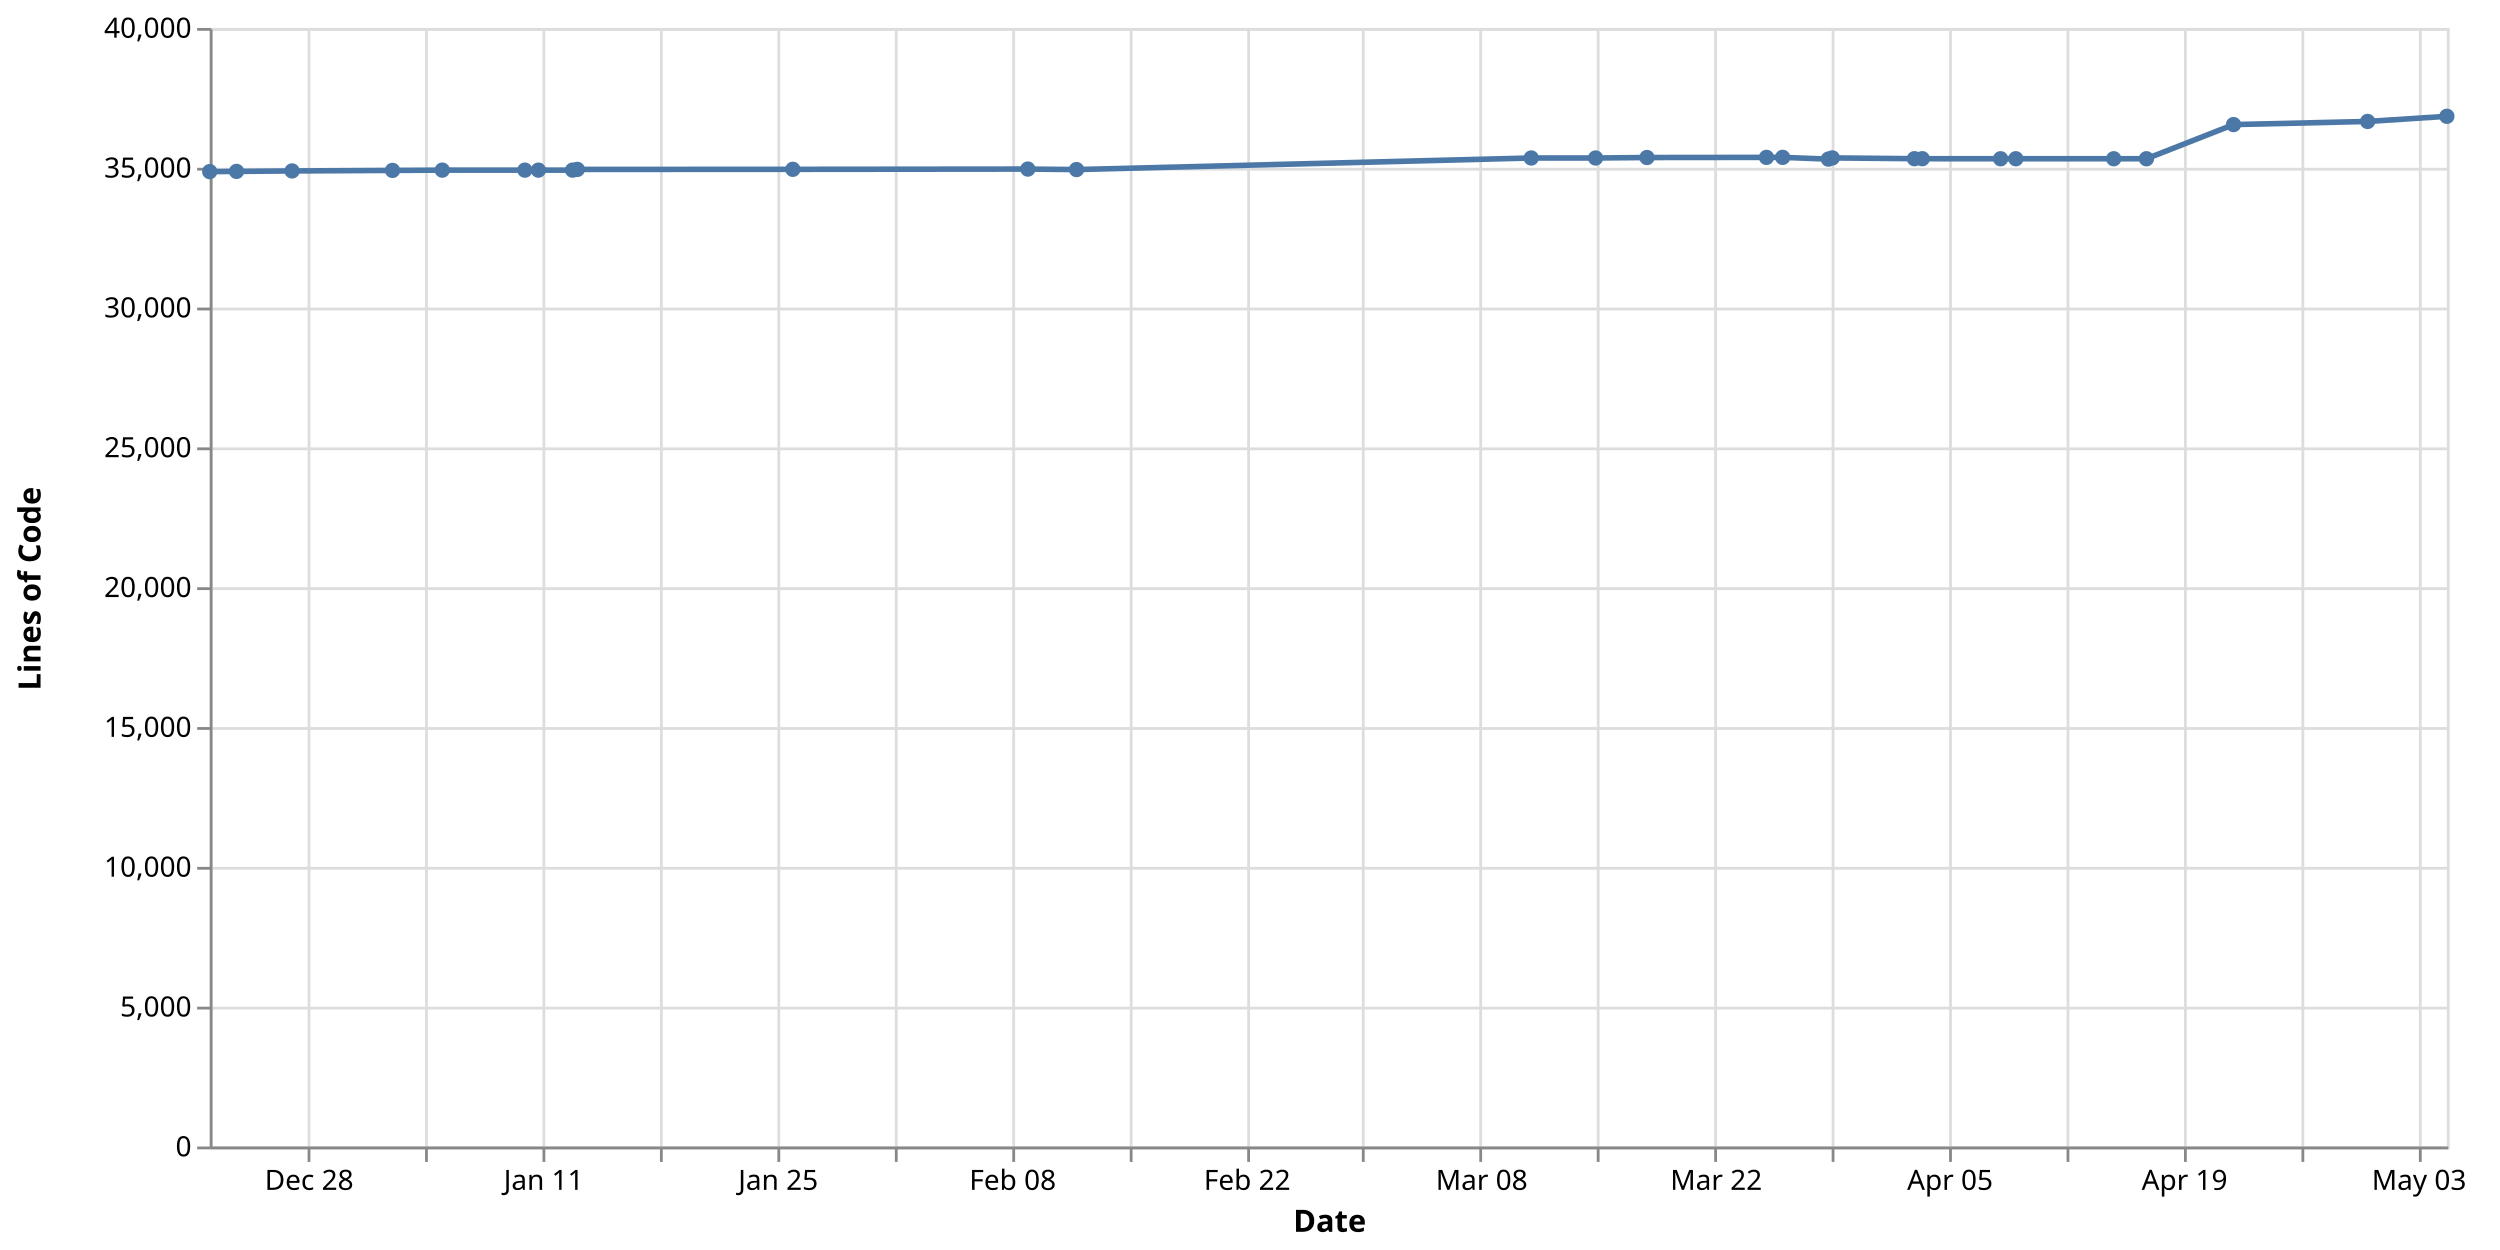
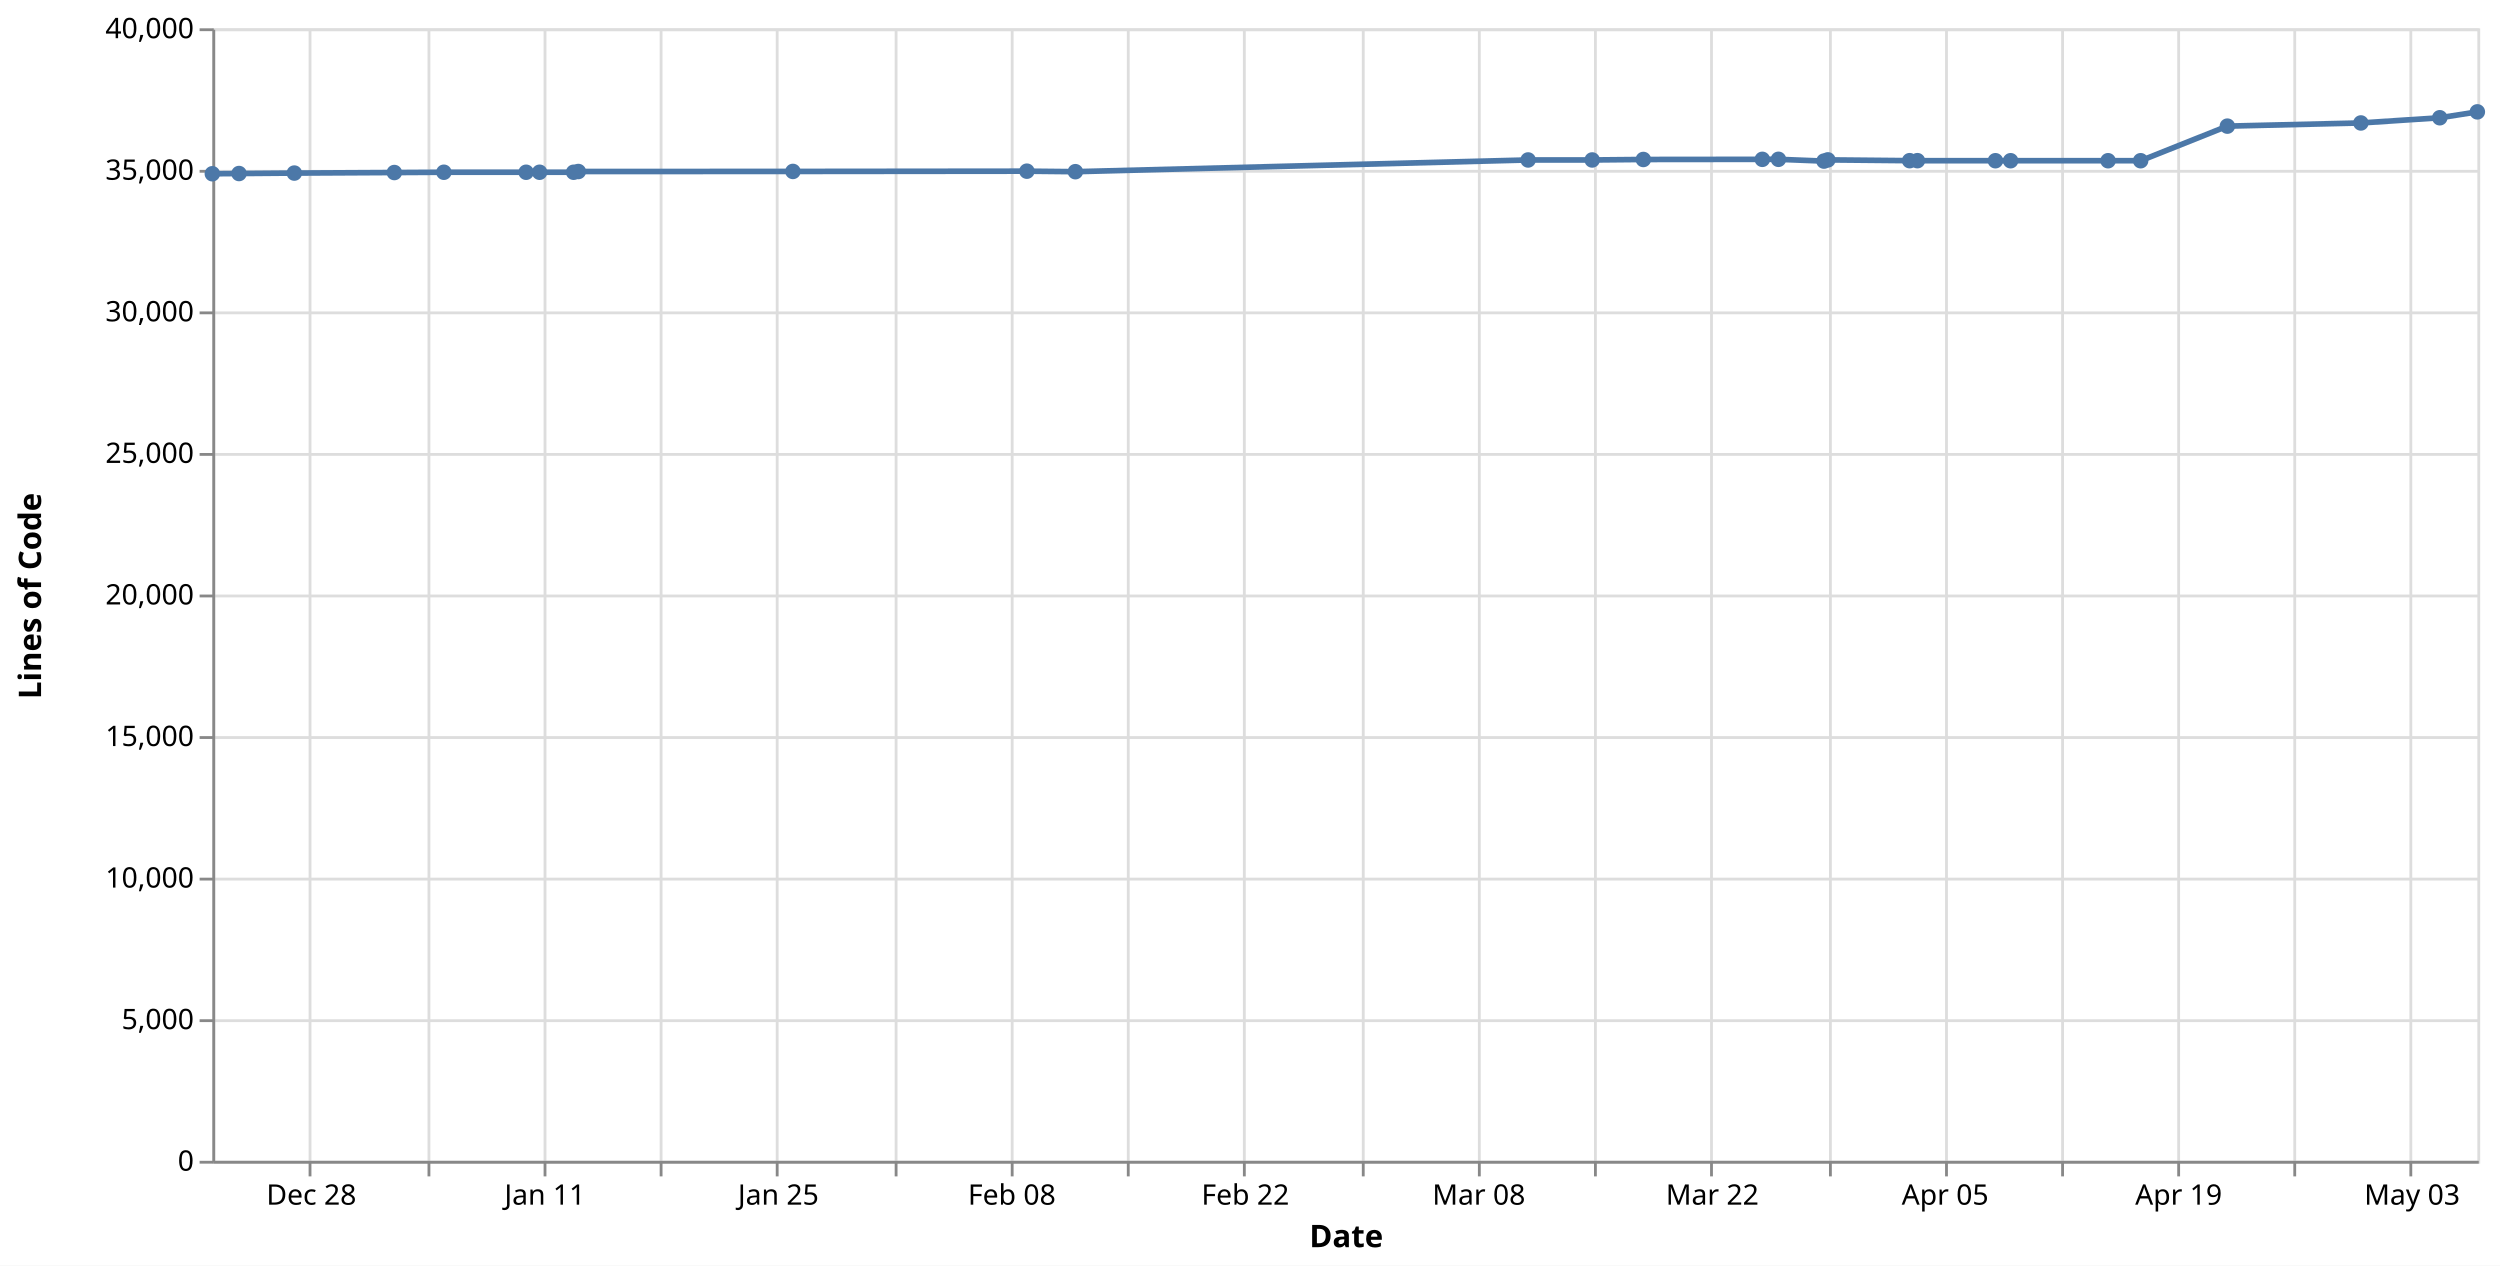
- <svg xmlns="http://www.w3.org/2000/svg" version="1.1" class="marks" width="894" height="447" viewBox="0 0 894 447">
-   <rect width="894" height="447" fill="white" />
+ <svg xmlns="http://www.w3.org/2000/svg" version="1.1" class="marks" width="883" height="447" viewBox="0 0 883 447">
+   <rect width="883" height="447" fill="white" />
  <g fill="none" stroke-miterlimit="10" transform="translate(75,10)">
    <g class="mark-group role-frame root" role="graphics-object" aria-roledescription="group mark container">
      <g transform="translate(0,0)">
        <path class="background" aria-hidden="true" d="M0.5,0.5h800v400h-800Z" stroke="#ddd" />
        <g>
          <g class="mark-group role-axis" aria-hidden="true">
            <g transform="translate(0.5,400.5)">
              <path class="background" aria-hidden="true" d="M0,0h0v0h0Z" pointer-events="none" />
              <g>
                <g class="mark-rule role-axis-grid" pointer-events="none">
-                   <line transform="translate(35,-400)" x2="0" y2="400" stroke="#ddd" stroke-width="1" opacity="1" />
-                   <line transform="translate(77,-400)" x2="0" y2="400" stroke="#ddd" stroke-width="1" opacity="1" />
-                   <line transform="translate(119,-400)" x2="0" y2="400" stroke="#ddd" stroke-width="1" opacity="1" />
-                   <line transform="translate(161,-400)" x2="0" y2="400" stroke="#ddd" stroke-width="1" opacity="1" />
-                   <line transform="translate(203,-400)" x2="0" y2="400" stroke="#ddd" stroke-width="1" opacity="1" />
-                   <line transform="translate(245,-400)" x2="0" y2="400" stroke="#ddd" stroke-width="1" opacity="1" />
-                   <line transform="translate(287,-400)" x2="0" y2="400" stroke="#ddd" stroke-width="1" opacity="1" />
-                   <line transform="translate(329,-400)" x2="0" y2="400" stroke="#ddd" stroke-width="1" opacity="1" />
-                   <line transform="translate(371,-400)" x2="0" y2="400" stroke="#ddd" stroke-width="1" opacity="1" />
-                   <line transform="translate(412,-400)" x2="0" y2="400" stroke="#ddd" stroke-width="1" opacity="1" />
-                   <line transform="translate(454,-400)" x2="0" y2="400" stroke="#ddd" stroke-width="1" opacity="1" />
-                   <line transform="translate(496,-400)" x2="0" y2="400" stroke="#ddd" stroke-width="1" opacity="1" />
-                   <line transform="translate(538,-400)" x2="0" y2="400" stroke="#ddd" stroke-width="1" opacity="1" />
-                   <line transform="translate(580,-400)" x2="0" y2="400" stroke="#ddd" stroke-width="1" opacity="1" />
-                   <line transform="translate(622,-400)" x2="0" y2="400" stroke="#ddd" stroke-width="1" opacity="1" />
-                   <line transform="translate(664,-400)" x2="0" y2="400" stroke="#ddd" stroke-width="1" opacity="1" />
-                   <line transform="translate(706,-400)" x2="0" y2="400" stroke="#ddd" stroke-width="1" opacity="1" />
-                   <line transform="translate(748,-400)" x2="0" y2="400" stroke="#ddd" stroke-width="1" opacity="1" />
-                   <line transform="translate(790,-400)" x2="0" y2="400" stroke="#ddd" stroke-width="1" opacity="1" />
+                   <line transform="translate(34,-400)" x2="0" y2="400" stroke="#ddd" stroke-width="1" opacity="1" />
+                   <line transform="translate(76,-400)" x2="0" y2="400" stroke="#ddd" stroke-width="1" opacity="1" />
+                   <line transform="translate(117,-400)" x2="0" y2="400" stroke="#ddd" stroke-width="1" opacity="1" />
+                   <line transform="translate(158,-400)" x2="0" y2="400" stroke="#ddd" stroke-width="1" opacity="1" />
+                   <line transform="translate(199,-400)" x2="0" y2="400" stroke="#ddd" stroke-width="1" opacity="1" />
+                   <line transform="translate(241,-400)" x2="0" y2="400" stroke="#ddd" stroke-width="1" opacity="1" />
+                   <line transform="translate(282,-400)" x2="0" y2="400" stroke="#ddd" stroke-width="1" opacity="1" />
+                   <line transform="translate(323,-400)" x2="0" y2="400" stroke="#ddd" stroke-width="1" opacity="1" />
+                   <line transform="translate(364,-400)" x2="0" y2="400" stroke="#ddd" stroke-width="1" opacity="1" />
+                   <line transform="translate(406,-400)" x2="0" y2="400" stroke="#ddd" stroke-width="1" opacity="1" />
+                   <line transform="translate(447,-400)" x2="0" y2="400" stroke="#ddd" stroke-width="1" opacity="1" />
+                   <line transform="translate(488,-400)" x2="0" y2="400" stroke="#ddd" stroke-width="1" opacity="1" />
+                   <line transform="translate(529,-400)" x2="0" y2="400" stroke="#ddd" stroke-width="1" opacity="1" />
+                   <line transform="translate(571,-400)" x2="0" y2="400" stroke="#ddd" stroke-width="1" opacity="1" />
+                   <line transform="translate(612,-400)" x2="0" y2="400" stroke="#ddd" stroke-width="1" opacity="1" />
+                   <line transform="translate(653,-400)" x2="0" y2="400" stroke="#ddd" stroke-width="1" opacity="1" />
+                   <line transform="translate(694,-400)" x2="0" y2="400" stroke="#ddd" stroke-width="1" opacity="1" />
+                   <line transform="translate(735,-400)" x2="0" y2="400" stroke="#ddd" stroke-width="1" opacity="1" />
+                   <line transform="translate(776,-400)" x2="0" y2="400" stroke="#ddd" stroke-width="1" opacity="1" />
                </g>
              </g>
              <path class="foreground" aria-hidden="true" d="" pointer-events="none" display="none" />
            </g>
          </g>
          <g class="mark-group role-axis" aria-hidden="true">
            <g transform="translate(0.5,0.5)">
              <path class="background" aria-hidden="true" d="M0,0h0v0h0Z" pointer-events="none" />
              <g>
                <g class="mark-rule role-axis-grid" pointer-events="none">
                  <line transform="translate(0,400)" x2="800" y2="0" stroke="#ddd" stroke-width="1" opacity="1" />
                  <line transform="translate(0,350)" x2="800" y2="0" stroke="#ddd" stroke-width="1" opacity="1" />
                  <line transform="translate(0,300)" x2="800" y2="0" stroke="#ddd" stroke-width="1" opacity="1" />
                  <line transform="translate(0,250)" x2="800" y2="0" stroke="#ddd" stroke-width="1" opacity="1" />
                  <line transform="translate(0,200)" x2="800" y2="0" stroke="#ddd" stroke-width="1" opacity="1" />
                  <line transform="translate(0,150)" x2="800" y2="0" stroke="#ddd" stroke-width="1" opacity="1" />
                  <line transform="translate(0,100)" x2="800" y2="0" stroke="#ddd" stroke-width="1" opacity="1" />
                  <line transform="translate(0,50)" x2="800" y2="0" stroke="#ddd" stroke-width="1" opacity="1" />
                  <line transform="translate(0,0)" x2="800" y2="0" stroke="#ddd" stroke-width="1" opacity="1" />
                </g>
              </g>
              <path class="foreground" aria-hidden="true" d="" pointer-events="none" display="none" />
            </g>
          </g>
-           <g class="mark-group role-axis" role="graphics-symbol" aria-roledescription="axis" aria-label="X-axis titled 'Date' for a time scale with values from Monday, 22 December 2025, 3:31:40 AM to Monday, 04 May 2026, 5:48:43 PM">
+           <g class="mark-group role-axis" role="graphics-symbol" aria-roledescription="axis" aria-label="X-axis titled 'Date' for a time scale with values from Monday, 22 December 2025, 3:31:40 AM to Wednesday, 06 May 2026, 11:53:11 PM">
            <g transform="translate(0.5,400.5)">
              <path class="background" aria-hidden="true" d="M0,0h0v0h0Z" pointer-events="none" />
              <g>
                <g class="mark-rule role-axis-tick" pointer-events="none">
-                   <line transform="translate(35,0)" x2="0" y2="5" stroke="#888" stroke-width="1" opacity="1" />
-                   <line transform="translate(77,0)" x2="0" y2="5" stroke="#888" stroke-width="1" opacity="1" />
-                   <line transform="translate(119,0)" x2="0" y2="5" stroke="#888" stroke-width="1" opacity="1" />
-                   <line transform="translate(161,0)" x2="0" y2="5" stroke="#888" stroke-width="1" opacity="1" />
-                   <line transform="translate(203,0)" x2="0" y2="5" stroke="#888" stroke-width="1" opacity="1" />
-                   <line transform="translate(245,0)" x2="0" y2="5" stroke="#888" stroke-width="1" opacity="1" />
-                   <line transform="translate(287,0)" x2="0" y2="5" stroke="#888" stroke-width="1" opacity="1" />
-                   <line transform="translate(329,0)" x2="0" y2="5" stroke="#888" stroke-width="1" opacity="1" />
-                   <line transform="translate(371,0)" x2="0" y2="5" stroke="#888" stroke-width="1" opacity="1" />
-                   <line transform="translate(412,0)" x2="0" y2="5" stroke="#888" stroke-width="1" opacity="1" />
-                   <line transform="translate(454,0)" x2="0" y2="5" stroke="#888" stroke-width="1" opacity="1" />
-                   <line transform="translate(496,0)" x2="0" y2="5" stroke="#888" stroke-width="1" opacity="1" />
-                   <line transform="translate(538,0)" x2="0" y2="5" stroke="#888" stroke-width="1" opacity="1" />
-                   <line transform="translate(580,0)" x2="0" y2="5" stroke="#888" stroke-width="1" opacity="1" />
-                   <line transform="translate(622,0)" x2="0" y2="5" stroke="#888" stroke-width="1" opacity="1" />
-                   <line transform="translate(664,0)" x2="0" y2="5" stroke="#888" stroke-width="1" opacity="1" />
-                   <line transform="translate(706,0)" x2="0" y2="5" stroke="#888" stroke-width="1" opacity="1" />
-                   <line transform="translate(748,0)" x2="0" y2="5" stroke="#888" stroke-width="1" opacity="1" />
-                   <line transform="translate(790,0)" x2="0" y2="5" stroke="#888" stroke-width="1" opacity="1" />
+                   <line transform="translate(34,0)" x2="0" y2="5" stroke="#888" stroke-width="1" opacity="1" />
+                   <line transform="translate(76,0)" x2="0" y2="5" stroke="#888" stroke-width="1" opacity="1" />
+                   <line transform="translate(117,0)" x2="0" y2="5" stroke="#888" stroke-width="1" opacity="1" />
+                   <line transform="translate(158,0)" x2="0" y2="5" stroke="#888" stroke-width="1" opacity="1" />
+                   <line transform="translate(199,0)" x2="0" y2="5" stroke="#888" stroke-width="1" opacity="1" />
+                   <line transform="translate(241,0)" x2="0" y2="5" stroke="#888" stroke-width="1" opacity="1" />
+                   <line transform="translate(282,0)" x2="0" y2="5" stroke="#888" stroke-width="1" opacity="1" />
+                   <line transform="translate(323,0)" x2="0" y2="5" stroke="#888" stroke-width="1" opacity="1" />
+                   <line transform="translate(364,0)" x2="0" y2="5" stroke="#888" stroke-width="1" opacity="1" />
+                   <line transform="translate(406,0)" x2="0" y2="5" stroke="#888" stroke-width="1" opacity="1" />
+                   <line transform="translate(447,0)" x2="0" y2="5" stroke="#888" stroke-width="1" opacity="1" />
+                   <line transform="translate(488,0)" x2="0" y2="5" stroke="#888" stroke-width="1" opacity="1" />
+                   <line transform="translate(529,0)" x2="0" y2="5" stroke="#888" stroke-width="1" opacity="1" />
+                   <line transform="translate(571,0)" x2="0" y2="5" stroke="#888" stroke-width="1" opacity="1" />
+                   <line transform="translate(612,0)" x2="0" y2="5" stroke="#888" stroke-width="1" opacity="1" />
+                   <line transform="translate(653,0)" x2="0" y2="5" stroke="#888" stroke-width="1" opacity="1" />
+                   <line transform="translate(694,0)" x2="0" y2="5" stroke="#888" stroke-width="1" opacity="1" />
+                   <line transform="translate(735,0)" x2="0" y2="5" stroke="#888" stroke-width="1" opacity="1" />
+                   <line transform="translate(776,0)" x2="0" y2="5" stroke="#888" stroke-width="1" opacity="1" />
                </g>
                <g class="mark-text role-axis-label" pointer-events="none">
-                   <text text-anchor="middle" transform="translate(35.06016,15)" font-family="sans-serif" font-size="10px" fill="#000" opacity="1">Dec 28</text>
-                   <text text-anchor="middle" transform="translate(76.99092,15)" font-family="sans-serif" font-size="10px" fill="#000" opacity="0">Jan 04</text>
-                   <text text-anchor="middle" transform="translate(118.9217,15)" font-family="sans-serif" font-size="10px" fill="#000" opacity="1">Jan 11</text>
-                   <text text-anchor="middle" transform="translate(160.8524,15)" font-family="sans-serif" font-size="10px" fill="#000" opacity="0">Jan 18</text>
-                   <text text-anchor="middle" transform="translate(202.7832,15)" font-family="sans-serif" font-size="10px" fill="#000" opacity="1">Jan 25</text>
-                   <text text-anchor="middle" transform="translate(244.714,15)" font-family="sans-serif" font-size="10px" fill="#000" opacity="0">February</text>
-                   <text text-anchor="middle" transform="translate(286.6447,15)" font-family="sans-serif" font-size="10px" fill="#000" opacity="1">Feb 08</text>
-                   <text text-anchor="middle" transform="translate(328.5755,15)" font-family="sans-serif" font-size="10px" fill="#000" opacity="0">Feb 15</text>
-                   <text text-anchor="middle" transform="translate(370.5062,15)" font-family="sans-serif" font-size="10px" fill="#000" opacity="1">Feb 22</text>
-                   <text text-anchor="middle" transform="translate(412.437,15)" font-family="sans-serif" font-size="10px" fill="#000" opacity="0">March</text>
-                   <text text-anchor="middle" transform="translate(454.3678,15)" font-family="sans-serif" font-size="10px" fill="#000" opacity="1">Mar 08</text>
-                   <text text-anchor="middle" transform="translate(496.2985,15)" font-family="sans-serif" font-size="10px" fill="#000" opacity="0">Mar 15</text>
-                   <text text-anchor="middle" transform="translate(538.2293,15)" font-family="sans-serif" font-size="10px" fill="#000" opacity="1">Mar 22</text>
-                   <text text-anchor="middle" transform="translate(580.16,15)" font-family="sans-serif" font-size="10px" fill="#000" opacity="0">Mar 29</text>
-                   <text text-anchor="middle" transform="translate(621.8412,15)" font-family="sans-serif" font-size="10px" fill="#000" opacity="1">Apr 05</text>
-                   <text text-anchor="middle" transform="translate(663.772,15)" font-family="sans-serif" font-size="10px" fill="#000" opacity="0">Apr 12</text>
-                   <text text-anchor="middle" transform="translate(705.7027,15)" font-family="sans-serif" font-size="10px" fill="#000" opacity="1">Apr 19</text>
-                   <text text-anchor="middle" transform="translate(747.6335,15)" font-family="sans-serif" font-size="10px" fill="#000" opacity="0">Apr 26</text>
-                   <text text-anchor="middle" transform="translate(789.5642,15)" font-family="sans-serif" font-size="10px" fill="#000" opacity="1">May 03</text>
+                   <text text-anchor="middle" transform="translate(34.47849,15)" font-family="sans-serif" font-size="10px" fill="#000" opacity="1">Dec 28</text>
+                   <text text-anchor="middle" transform="translate(75.7136,15)" font-family="sans-serif" font-size="10px" fill="#000" opacity="0">Jan 04</text>
+                   <text text-anchor="middle" transform="translate(116.9487,15)" font-family="sans-serif" font-size="10px" fill="#000" opacity="1">Jan 11</text>
+                   <text text-anchor="middle" transform="translate(158.1838,15)" font-family="sans-serif" font-size="10px" fill="#000" opacity="0">Jan 18</text>
+                   <text text-anchor="middle" transform="translate(199.4189,15)" font-family="sans-serif" font-size="10px" fill="#000" opacity="1">Jan 25</text>
+                   <text text-anchor="middle" transform="translate(240.654,15)" font-family="sans-serif" font-size="10px" fill="#000" opacity="0">February</text>
+                   <text text-anchor="middle" transform="translate(281.8891,15)" font-family="sans-serif" font-size="10px" fill="#000" opacity="1">Feb 08</text>
+                   <text text-anchor="middle" transform="translate(323.1242,15)" font-family="sans-serif" font-size="10px" fill="#000" opacity="0">Feb 15</text>
+                   <text text-anchor="middle" transform="translate(364.3593,15)" font-family="sans-serif" font-size="10px" fill="#000" opacity="1">Feb 22</text>
+                   <text text-anchor="middle" transform="translate(405.5945,15)" font-family="sans-serif" font-size="10px" fill="#000" opacity="0">March</text>
+                   <text text-anchor="middle" transform="translate(446.8296,15)" font-family="sans-serif" font-size="10px" fill="#000" opacity="1">Mar 08</text>
+                   <text text-anchor="middle" transform="translate(488.0647,15)" font-family="sans-serif" font-size="10px" fill="#000" opacity="0">Mar 15</text>
+                   <text text-anchor="middle" transform="translate(529.2998,15)" font-family="sans-serif" font-size="10px" fill="#000" opacity="1">Mar 22</text>
+                   <text text-anchor="middle" transform="translate(570.5349,15)" font-family="sans-serif" font-size="10px" fill="#000" opacity="0">Mar 29</text>
+                   <text text-anchor="middle" transform="translate(611.5245,15)" font-family="sans-serif" font-size="10px" fill="#000" opacity="1">Apr 05</text>
+                   <text text-anchor="middle" transform="translate(652.7596,15)" font-family="sans-serif" font-size="10px" fill="#000" opacity="0">Apr 12</text>
+                   <text text-anchor="middle" transform="translate(693.9948,15)" font-family="sans-serif" font-size="10px" fill="#000" opacity="1">Apr 19</text>
+                   <text text-anchor="middle" transform="translate(735.2299,15)" font-family="sans-serif" font-size="10px" fill="#000" opacity="0">Apr 26</text>
+                   <text text-anchor="middle" transform="translate(776.465,15)" font-family="sans-serif" font-size="10px" fill="#000" opacity="1">May 03</text>
                </g>
                <g class="mark-rule role-axis-domain" pointer-events="none">
                  <line transform="translate(0,0)" x2="800" y2="0" stroke="#888" stroke-width="1" opacity="1" />
                </g>
                <g class="mark-text role-axis-title" pointer-events="none">
                  <text text-anchor="middle" transform="translate(400,30)" font-family="sans-serif" font-size="11px" font-weight="bold" fill="#000" opacity="1">Date</text>
                </g>
              </g>
              <path class="foreground" aria-hidden="true" d="" pointer-events="none" display="none" />
            </g>
          </g>
          <g class="mark-group role-axis" role="graphics-symbol" aria-roledescription="axis" aria-label="Y-axis titled 'Lines of Code' for a linear scale with values from 0 to 40,000">
            <g transform="translate(0.5,0.5)">
              <path class="background" aria-hidden="true" d="M0,0h0v0h0Z" pointer-events="none" />
              <g>
                <g class="mark-rule role-axis-tick" pointer-events="none">
                  <line transform="translate(0,400)" x2="-5" y2="0" stroke="#888" stroke-width="1" opacity="1" />
                  <line transform="translate(0,350)" x2="-5" y2="0" stroke="#888" stroke-width="1" opacity="1" />
                  <line transform="translate(0,300)" x2="-5" y2="0" stroke="#888" stroke-width="1" opacity="1" />
                  <line transform="translate(0,250)" x2="-5" y2="0" stroke="#888" stroke-width="1" opacity="1" />
                  <line transform="translate(0,200)" x2="-5" y2="0" stroke="#888" stroke-width="1" opacity="1" />
                  <line transform="translate(0,150)" x2="-5" y2="0" stroke="#888" stroke-width="1" opacity="1" />
                  <line transform="translate(0,100)" x2="-5" y2="0" stroke="#888" stroke-width="1" opacity="1" />
                  <line transform="translate(0,50)" x2="-5" y2="0" stroke="#888" stroke-width="1" opacity="1" />
                  <line transform="translate(0,0)" x2="-5" y2="0" stroke="#888" stroke-width="1" opacity="1" />
                </g>
                <g class="mark-text role-axis-label" pointer-events="none">
                  <text text-anchor="end" transform="translate(-7,403)" font-family="sans-serif" font-size="10px" fill="#000" opacity="1">0</text>
                  <text text-anchor="end" transform="translate(-7,353)" font-family="sans-serif" font-size="10px" fill="#000" opacity="1">5,000</text>
                  <text text-anchor="end" transform="translate(-7,303)" font-family="sans-serif" font-size="10px" fill="#000" opacity="1">10,000</text>
                  <text text-anchor="end" transform="translate(-7,253)" font-family="sans-serif" font-size="10px" fill="#000" opacity="1">15,000</text>
                  <text text-anchor="end" transform="translate(-7,203)" font-family="sans-serif" font-size="10px" fill="#000" opacity="1">20,000</text>
                  <text text-anchor="end" transform="translate(-7,153)" font-family="sans-serif" font-size="10px" fill="#000" opacity="1">25,000</text>
                  <text text-anchor="end" transform="translate(-7,103)" font-family="sans-serif" font-size="10px" fill="#000" opacity="1">30,000</text>
                  <text text-anchor="end" transform="translate(-7,53)" font-family="sans-serif" font-size="10px" fill="#000" opacity="1">35,000</text>
                  <text text-anchor="end" transform="translate(-7,3)" font-family="sans-serif" font-size="10px" fill="#000" opacity="1">40,000</text>
                </g>
                <g class="mark-rule role-axis-domain" pointer-events="none">
                  <line transform="translate(0,400)" x2="0" y2="-400" stroke="#888" stroke-width="1" opacity="1" />
                </g>
                <g class="mark-text role-axis-title" pointer-events="none">
                  <text text-anchor="middle" transform="translate(-59,200) rotate(-90) translate(0,-2)" font-family="sans-serif" font-size="11px" font-weight="bold" fill="#000" opacity="1">Lines of Code</text>
                </g>
              </g>
              <path class="foreground" aria-hidden="true" d="" pointer-events="none" display="none" />
            </g>
          </g>
          <g class="mark-line role-mark layer_0_marks" role="graphics-object" aria-roledescription="line mark container">
-             <path aria-label="Date: Dec 22, 2025; Lines of Code: 34863; Version: v2.0.2; LinesOfCode: 34863; Timestamp: Dec 22, 2025" role="graphics-symbol" aria-roledescription="line mark" d="M0,51.37L9.579,51.29L29.443,51.13L65.368,50.94L83.158,50.84L112.696,50.84L117.53,50.84L129.757,50.84L131.444,50.58L208.52,50.55L292.549,50.46L309.966,50.64L472.569,46.5L495.58,46.5L513.958,46.33L556.691,46.28L562.48,46.27L578.829,46.9L580.236,46.47L609.604,46.75L612.393,46.75L640.409,46.77L645.854,46.77L680.862,46.77L692.565,46.77L723.711,34.55L771.664,33.43L800,31.59" stroke="#4c78a8" stroke-width="2" />
+             <path aria-label="Date: Dec 22, 2025; Lines of Code: 34863; Version: v2.0.2; LinesOfCode: 34863; Timestamp: Dec 22, 2025" role="graphics-symbol" aria-roledescription="line mark" d="M0,51.37L9.421,51.29L28.954,51.13L64.283,50.94L81.779,50.84L110.826,50.84L115.58,50.84L127.605,50.84L129.264,50.58L205.06,50.55L287.695,50.46L304.824,50.64L464.728,46.5L487.358,46.5L505.431,46.33L547.455,46.28L553.148,46.27L569.226,46.9L570.609,46.47L599.491,46.75L602.233,46.75L629.784,46.77L635.139,46.77L669.566,46.77L681.075,46.77L711.704,34.55L758.862,33.43L786.728,31.59L800,29.51" stroke="#4c78a8" stroke-width="2" />
          </g>
          <g class="mark-symbol role-mark layer_1_marks" role="graphics-object" aria-roledescription="symbol mark container">
            <path aria-label="Date: Dec 22, 2025; Lines of Code: 34863; Version: v2.0.2; LinesOfCode: 34863; Timestamp: Dec 22, 2025" role="graphics-symbol" aria-roledescription="point" transform="translate(0,51.37)" d="M2.739,0A2.739,2.739,0,1,1,-2.739,0A2.739,2.739,0,1,1,2.739,0" fill="#4c78a8" stroke-width="2" opacity="1" />
-             <path aria-label="Date: Dec 23, 2025; Lines of Code: 34871; Version: v2.0.3; LinesOfCode: 34871; Timestamp: Dec 23, 2025" role="graphics-symbol" aria-roledescription="point" transform="translate(9.579459,51.29)" d="M2.739,0A2.739,2.739,0,1,1,-2.739,0A2.739,2.739,0,1,1,2.739,0" fill="#4c78a8" stroke-width="2" opacity="1" />
-             <path aria-label="Date: Dec 27, 2025; Lines of Code: 34887; Version: v2.0.4; LinesOfCode: 34887; Timestamp: Dec 27, 2025" role="graphics-symbol" aria-roledescription="point" transform="translate(29.4427,51.13)" d="M2.739,0A2.739,2.739,0,1,1,-2.739,0A2.739,2.739,0,1,1,2.739,0" fill="#4c78a8" stroke-width="2" opacity="1" />
-             <path aria-label="Date: Jan 02, 2026; Lines of Code: 34906; Version: v2.0.5; LinesOfCode: 34906; Timestamp: Jan 02, 2026" role="graphics-symbol" aria-roledescription="point" transform="translate(65.36761,50.94)" d="M2.739,0A2.739,2.739,0,1,1,-2.739,0A2.739,2.739,0,1,1,2.739,0" fill="#4c78a8" stroke-width="2" opacity="1" />
-             <path aria-label="Date: Jan 05, 2026; Lines of Code: 34916; Version: v2.0.6; LinesOfCode: 34916; Timestamp: Jan 05, 2026" role="graphics-symbol" aria-roledescription="point" transform="translate(83.15824,50.84)" d="M2.739,0A2.739,2.739,0,1,1,-2.739,0A2.739,2.739,0,1,1,2.739,0" fill="#4c78a8" stroke-width="2" opacity="1" />
-             <path aria-label="Date: Jan 09, 2026; Lines of Code: 34916; Version: v3.0.0; LinesOfCode: 34916; Timestamp: Jan 09, 2026" role="graphics-symbol" aria-roledescription="point" transform="translate(112.6958,50.84)" d="M2.739,0A2.739,2.739,0,1,1,-2.739,0A2.739,2.739,0,1,1,2.739,0" fill="#4c78a8" stroke-width="2" opacity="1" />
-             <path aria-label="Date: Jan 10, 2026; Lines of Code: 34916; Version: v3.0.1; LinesOfCode: 34916; Timestamp: Jan 10, 2026" role="graphics-symbol" aria-roledescription="point" transform="translate(117.5297,50.84)" d="M2.739,0A2.739,2.739,0,1,1,-2.739,0A2.739,2.739,0,1,1,2.739,0" fill="#4c78a8" stroke-width="2" opacity="1" />
-             <path aria-label="Date: Jan 12, 2026; Lines of Code: 34916; Version: v3.0.2; LinesOfCode: 34916; Timestamp: Jan 12, 2026" role="graphics-symbol" aria-roledescription="point" transform="translate(129.7573,50.84)" d="M2.739,0A2.739,2.739,0,1,1,-2.739,0A2.739,2.739,0,1,1,2.739,0" fill="#4c78a8" stroke-width="2" opacity="1" />
-             <path aria-label="Date: Jan 13, 2026; Lines of Code: 34942; Version: v3.0.3; LinesOfCode: 34942; Timestamp: Jan 13, 2026" role="graphics-symbol" aria-roledescription="point" transform="translate(131.4444,50.58)" d="M2.739,0A2.739,2.739,0,1,1,-2.739,0A2.739,2.739,0,1,1,2.739,0" fill="#4c78a8" stroke-width="2" opacity="1" />
-             <path aria-label="Date: Jan 25, 2026; Lines of Code: 34945; Version: v3.0.4; LinesOfCode: 34945; Timestamp: Jan 25, 2026" role="graphics-symbol" aria-roledescription="point" transform="translate(208.5196,50.55)" d="M2.739,0A2.739,2.739,0,1,1,-2.739,0A2.739,2.739,0,1,1,2.739,0" fill="#4c78a8" stroke-width="2" opacity="1" />
-             <path aria-label="Date: Feb 08, 2026; Lines of Code: 34954; Version: v3.0.5; LinesOfCode: 34954; Timestamp: Feb 08, 2026" role="graphics-symbol" aria-roledescription="point" transform="translate(292.5487,50.46)" d="M2.739,0A2.739,2.739,0,1,1,-2.739,0A2.739,2.739,0,1,1,2.739,0" fill="#4c78a8" stroke-width="2" opacity="1" />
-             <path aria-label="Date: Feb 11, 2026; Lines of Code: 34936; Version: v3.0.6; LinesOfCode: 34936; Timestamp: Feb 11, 2026" role="graphics-symbol" aria-roledescription="point" transform="translate(309.9665,50.64)" d="M2.739,0A2.739,2.739,0,1,1,-2.739,0A2.739,2.739,0,1,1,2.739,0" fill="#4c78a8" stroke-width="2" opacity="1" />
-             <path aria-label="Date: Mar 11, 2026; Lines of Code: 35350; Version: v3.0.7; LinesOfCode: 35350; Timestamp: Mar 11, 2026" role="graphics-symbol" aria-roledescription="point" transform="translate(472.5685,46.5)" d="M2.739,0A2.739,2.739,0,1,1,-2.739,0A2.739,2.739,0,1,1,2.739,0" fill="#4c78a8" stroke-width="2" opacity="1" />
-             <path aria-label="Date: Mar 14, 2026; Lines of Code: 35350; Version: v3.0.8; LinesOfCode: 35350; Timestamp: Mar 14, 2026" role="graphics-symbol" aria-roledescription="point" transform="translate(495.5801,46.5)" d="M2.739,0A2.739,2.739,0,1,1,-2.739,0A2.739,2.739,0,1,1,2.739,0" fill="#4c78a8" stroke-width="2" opacity="1" />
-             <path aria-label="Date: Mar 17, 2026; Lines of Code: 35367; Version: v3.0.9; LinesOfCode: 35367; Timestamp: Mar 17, 2026" role="graphics-symbol" aria-roledescription="point" transform="translate(513.9577,46.33)" d="M2.739,0A2.739,2.739,0,1,1,-2.739,0A2.739,2.739,0,1,1,2.739,0" fill="#4c78a8" stroke-width="2" opacity="1" />
-             <path aria-label="Date: Mar 25, 2026; Lines of Code: 35372; Version: v3.0.10; LinesOfCode: 35372; Timestamp: Mar 25, 2026" role="graphics-symbol" aria-roledescription="point" transform="translate(556.6913,46.28)" d="M2.739,0A2.739,2.739,0,1,1,-2.739,0A2.739,2.739,0,1,1,2.739,0" fill="#4c78a8" stroke-width="2" opacity="1" />
-             <path aria-label="Date: Mar 26, 2026; Lines of Code: 35373; Version: v3.0.11; LinesOfCode: 35373; Timestamp: Mar 26, 2026" role="graphics-symbol" aria-roledescription="point" transform="translate(562.4798,46.27)" d="M2.739,0A2.739,2.739,0,1,1,-2.739,0A2.739,2.739,0,1,1,2.739,0" fill="#4c78a8" stroke-width="2" opacity="1" />
-             <path aria-label="Date: Mar 28, 2026; Lines of Code: 35310; Version: v3.0.13; LinesOfCode: 35310; Timestamp: Mar 28, 2026" role="graphics-symbol" aria-roledescription="point" transform="translate(578.8294,46.9)" d="M2.739,0A2.739,2.739,0,1,1,-2.739,0A2.739,2.739,0,1,1,2.739,0" fill="#4c78a8" stroke-width="2" opacity="1" />
-             <path aria-label="Date: Mar 29, 2026; Lines of Code: 35353; Version: v3.0.14; LinesOfCode: 35353; Timestamp: Mar 29, 2026" role="graphics-symbol" aria-roledescription="point" transform="translate(580.2356,46.47)" d="M2.739,0A2.739,2.739,0,1,1,-2.739,0A2.739,2.739,0,1,1,2.739,0" fill="#4c78a8" stroke-width="2" opacity="1" />
-             <path aria-label="Date: Apr 02, 2026; Lines of Code: 35325; Version: v3.0.15; LinesOfCode: 35325; Timestamp: Apr 02, 2026" role="graphics-symbol" aria-roledescription="point" transform="translate(609.6044,46.75)" d="M2.739,0A2.739,2.739,0,1,1,-2.739,0A2.739,2.739,0,1,1,2.739,0" fill="#4c78a8" stroke-width="2" opacity="1" />
-             <path aria-label="Date: Apr 03, 2026; Lines of Code: 35325; Version: v3.0.16; LinesOfCode: 35325; Timestamp: Apr 03, 2026" role="graphics-symbol" aria-roledescription="point" transform="translate(612.3928,46.75)" d="M2.739,0A2.739,2.739,0,1,1,-2.739,0A2.739,2.739,0,1,1,2.739,0" fill="#4c78a8" stroke-width="2" opacity="1" />
-             <path aria-label="Date: Apr 08, 2026; Lines of Code: 35323; Version: v3.0.17; LinesOfCode: 35323; Timestamp: Apr 08, 2026" role="graphics-symbol" aria-roledescription="point" transform="translate(640.4087,46.77)" d="M2.739,0A2.739,2.739,0,1,1,-2.739,0A2.739,2.739,0,1,1,2.739,0" fill="#4c78a8" stroke-width="2" opacity="1" />
-             <path aria-label="Date: Apr 09, 2026; Lines of Code: 35323; Version: v3.0.18; LinesOfCode: 35323; Timestamp: Apr 09, 2026" role="graphics-symbol" aria-roledescription="point" transform="translate(645.8544,46.77)" d="M2.739,0A2.739,2.739,0,1,1,-2.739,0A2.739,2.739,0,1,1,2.739,0" fill="#4c78a8" stroke-width="2" opacity="1" />
-             <path aria-label="Date: Apr 14, 2026; Lines of Code: 35323; Version: v3.0.19; LinesOfCode: 35323; Timestamp: Apr 14, 2026" role="graphics-symbol" aria-roledescription="point" transform="translate(680.8623,46.77)" d="M2.739,0A2.739,2.739,0,1,1,-2.739,0A2.739,2.739,0,1,1,2.739,0" fill="#4c78a8" stroke-width="2" opacity="1" />
-             <path aria-label="Date: Apr 16, 2026; Lines of Code: 35323; Version: v3.0.20; LinesOfCode: 35323; Timestamp: Apr 16, 2026" role="graphics-symbol" aria-roledescription="point" transform="translate(692.5646,46.77)" d="M2.739,0A2.739,2.739,0,1,1,-2.739,0A2.739,2.739,0,1,1,2.739,0" fill="#4c78a8" stroke-width="2" opacity="1" />
-             <path aria-label="Date: Apr 22, 2026; Lines of Code: 36545; Version: v3.0.21; LinesOfCode: 36545; Timestamp: Apr 22, 2026" role="graphics-symbol" aria-roledescription="point" transform="translate(723.7107,34.55)" d="M2.739,0A2.739,2.739,0,1,1,-2.739,0A2.739,2.739,0,1,1,2.739,0" fill="#4c78a8" stroke-width="2" opacity="1" />
-             <path aria-label="Date: Apr 30, 2026; Lines of Code: 36657; Version: v3.0.22; LinesOfCode: 36657; Timestamp: Apr 30, 2026" role="graphics-symbol" aria-roledescription="point" transform="translate(771.6645,33.43)" d="M2.739,0A2.739,2.739,0,1,1,-2.739,0A2.739,2.739,0,1,1,2.739,0" fill="#4c78a8" stroke-width="2" opacity="1" />
-             <path aria-label="Date: May 04, 2026; Lines of Code: 36841; Version: v3.0.23; LinesOfCode: 36841; Timestamp: May 04, 2026" role="graphics-symbol" aria-roledescription="point" transform="translate(800,31.59)" d="M2.739,0A2.739,2.739,0,1,1,-2.739,0A2.739,2.739,0,1,1,2.739,0" fill="#4c78a8" stroke-width="2" opacity="1" />
+             <path aria-label="Date: Dec 23, 2025; Lines of Code: 34871; Version: v2.0.3; LinesOfCode: 34871; Timestamp: Dec 23, 2025" role="graphics-symbol" aria-roledescription="point" transform="translate(9.420531,51.29)" d="M2.739,0A2.739,2.739,0,1,1,-2.739,0A2.739,2.739,0,1,1,2.739,0" fill="#4c78a8" stroke-width="2" opacity="1" />
+             <path aria-label="Date: Dec 27, 2025; Lines of Code: 34887; Version: v2.0.4; LinesOfCode: 34887; Timestamp: Dec 27, 2025" role="graphics-symbol" aria-roledescription="point" transform="translate(28.95423,51.13)" d="M2.739,0A2.739,2.739,0,1,1,-2.739,0A2.739,2.739,0,1,1,2.739,0" fill="#4c78a8" stroke-width="2" opacity="1" />
+             <path aria-label="Date: Jan 02, 2026; Lines of Code: 34906; Version: v2.0.5; LinesOfCode: 34906; Timestamp: Jan 02, 2026" role="graphics-symbol" aria-roledescription="point" transform="translate(64.28313,50.94)" d="M2.739,0A2.739,2.739,0,1,1,-2.739,0A2.739,2.739,0,1,1,2.739,0" fill="#4c78a8" stroke-width="2" opacity="1" />
+             <path aria-label="Date: Jan 05, 2026; Lines of Code: 34916; Version: v2.0.6; LinesOfCode: 34916; Timestamp: Jan 05, 2026" role="graphics-symbol" aria-roledescription="point" transform="translate(81.7786,50.84)" d="M2.739,0A2.739,2.739,0,1,1,-2.739,0A2.739,2.739,0,1,1,2.739,0" fill="#4c78a8" stroke-width="2" opacity="1" />
+             <path aria-label="Date: Jan 09, 2026; Lines of Code: 34916; Version: v3.0.0; LinesOfCode: 34916; Timestamp: Jan 09, 2026" role="graphics-symbol" aria-roledescription="point" transform="translate(110.8261,50.84)" d="M2.739,0A2.739,2.739,0,1,1,-2.739,0A2.739,2.739,0,1,1,2.739,0" fill="#4c78a8" stroke-width="2" opacity="1" />
+             <path aria-label="Date: Jan 10, 2026; Lines of Code: 34916; Version: v3.0.1; LinesOfCode: 34916; Timestamp: Jan 10, 2026" role="graphics-symbol" aria-roledescription="point" transform="translate(115.5799,50.84)" d="M2.739,0A2.739,2.739,0,1,1,-2.739,0A2.739,2.739,0,1,1,2.739,0" fill="#4c78a8" stroke-width="2" opacity="1" />
+             <path aria-label="Date: Jan 12, 2026; Lines of Code: 34916; Version: v3.0.2; LinesOfCode: 34916; Timestamp: Jan 12, 2026" role="graphics-symbol" aria-roledescription="point" transform="translate(127.6046,50.84)" d="M2.739,0A2.739,2.739,0,1,1,-2.739,0A2.739,2.739,0,1,1,2.739,0" fill="#4c78a8" stroke-width="2" opacity="1" />
+             <path aria-label="Date: Jan 13, 2026; Lines of Code: 34942; Version: v3.0.3; LinesOfCode: 34942; Timestamp: Jan 13, 2026" role="graphics-symbol" aria-roledescription="point" transform="translate(129.2637,50.58)" d="M2.739,0A2.739,2.739,0,1,1,-2.739,0A2.739,2.739,0,1,1,2.739,0" fill="#4c78a8" stroke-width="2" opacity="1" />
+             <path aria-label="Date: Jan 25, 2026; Lines of Code: 34945; Version: v3.0.4; LinesOfCode: 34945; Timestamp: Jan 25, 2026" role="graphics-symbol" aria-roledescription="point" transform="translate(205.0602,50.55)" d="M2.739,0A2.739,2.739,0,1,1,-2.739,0A2.739,2.739,0,1,1,2.739,0" fill="#4c78a8" stroke-width="2" opacity="1" />
+             <path aria-label="Date: Feb 08, 2026; Lines of Code: 34954; Version: v3.0.5; LinesOfCode: 34954; Timestamp: Feb 08, 2026" role="graphics-symbol" aria-roledescription="point" transform="translate(287.6952,50.46)" d="M2.739,0A2.739,2.739,0,1,1,-2.739,0A2.739,2.739,0,1,1,2.739,0" fill="#4c78a8" stroke-width="2" opacity="1" />
+             <path aria-label="Date: Feb 11, 2026; Lines of Code: 34936; Version: v3.0.6; LinesOfCode: 34936; Timestamp: Feb 11, 2026" role="graphics-symbol" aria-roledescription="point" transform="translate(304.824,50.64)" d="M2.739,0A2.739,2.739,0,1,1,-2.739,0A2.739,2.739,0,1,1,2.739,0" fill="#4c78a8" stroke-width="2" opacity="1" />
+             <path aria-label="Date: Mar 11, 2026; Lines of Code: 35350; Version: v3.0.7; LinesOfCode: 35350; Timestamp: Mar 11, 2026" role="graphics-symbol" aria-roledescription="point" transform="translate(464.7284,46.5)" d="M2.739,0A2.739,2.739,0,1,1,-2.739,0A2.739,2.739,0,1,1,2.739,0" fill="#4c78a8" stroke-width="2" opacity="1" />
+             <path aria-label="Date: Mar 14, 2026; Lines of Code: 35350; Version: v3.0.8; LinesOfCode: 35350; Timestamp: Mar 14, 2026" role="graphics-symbol" aria-roledescription="point" transform="translate(487.3581,46.5)" d="M2.739,0A2.739,2.739,0,1,1,-2.739,0A2.739,2.739,0,1,1,2.739,0" fill="#4c78a8" stroke-width="2" opacity="1" />
+             <path aria-label="Date: Mar 17, 2026; Lines of Code: 35367; Version: v3.0.9; LinesOfCode: 35367; Timestamp: Mar 17, 2026" role="graphics-symbol" aria-roledescription="point" transform="translate(505.4309,46.33)" d="M2.739,0A2.739,2.739,0,1,1,-2.739,0A2.739,2.739,0,1,1,2.739,0" fill="#4c78a8" stroke-width="2" opacity="1" />
+             <path aria-label="Date: Mar 25, 2026; Lines of Code: 35372; Version: v3.0.10; LinesOfCode: 35372; Timestamp: Mar 25, 2026" role="graphics-symbol" aria-roledescription="point" transform="translate(547.4555,46.28)" d="M2.739,0A2.739,2.739,0,1,1,-2.739,0A2.739,2.739,0,1,1,2.739,0" fill="#4c78a8" stroke-width="2" opacity="1" />
+             <path aria-label="Date: Mar 26, 2026; Lines of Code: 35373; Version: v3.0.11; LinesOfCode: 35373; Timestamp: Mar 26, 2026" role="graphics-symbol" aria-roledescription="point" transform="translate(553.148,46.27)" d="M2.739,0A2.739,2.739,0,1,1,-2.739,0A2.739,2.739,0,1,1,2.739,0" fill="#4c78a8" stroke-width="2" opacity="1" />
+             <path aria-label="Date: Mar 28, 2026; Lines of Code: 35310; Version: v3.0.13; LinesOfCode: 35310; Timestamp: Mar 28, 2026" role="graphics-symbol" aria-roledescription="point" transform="translate(569.2263,46.9)" d="M2.739,0A2.739,2.739,0,1,1,-2.739,0A2.739,2.739,0,1,1,2.739,0" fill="#4c78a8" stroke-width="2" opacity="1" />
+             <path aria-label="Date: Mar 29, 2026; Lines of Code: 35353; Version: v3.0.14; LinesOfCode: 35353; Timestamp: Mar 29, 2026" role="graphics-symbol" aria-roledescription="point" transform="translate(570.6092,46.47)" d="M2.739,0A2.739,2.739,0,1,1,-2.739,0A2.739,2.739,0,1,1,2.739,0" fill="#4c78a8" stroke-width="2" opacity="1" />
+             <path aria-label="Date: Apr 02, 2026; Lines of Code: 35325; Version: v3.0.15; LinesOfCode: 35325; Timestamp: Apr 02, 2026" role="graphics-symbol" aria-roledescription="point" transform="translate(599.4907,46.75)" d="M2.739,0A2.739,2.739,0,1,1,-2.739,0A2.739,2.739,0,1,1,2.739,0" fill="#4c78a8" stroke-width="2" opacity="1" />
+             <path aria-label="Date: Apr 03, 2026; Lines of Code: 35325; Version: v3.0.16; LinesOfCode: 35325; Timestamp: Apr 03, 2026" role="graphics-symbol" aria-roledescription="point" transform="translate(602.2329,46.75)" d="M2.739,0A2.739,2.739,0,1,1,-2.739,0A2.739,2.739,0,1,1,2.739,0" fill="#4c78a8" stroke-width="2" opacity="1" />
+             <path aria-label="Date: Apr 08, 2026; Lines of Code: 35323; Version: v3.0.17; LinesOfCode: 35323; Timestamp: Apr 08, 2026" role="graphics-symbol" aria-roledescription="point" transform="translate(629.784,46.77)" d="M2.739,0A2.739,2.739,0,1,1,-2.739,0A2.739,2.739,0,1,1,2.739,0" fill="#4c78a8" stroke-width="2" opacity="1" />
+             <path aria-label="Date: Apr 09, 2026; Lines of Code: 35323; Version: v3.0.18; LinesOfCode: 35323; Timestamp: Apr 09, 2026" role="graphics-symbol" aria-roledescription="point" transform="translate(635.1393,46.77)" d="M2.739,0A2.739,2.739,0,1,1,-2.739,0A2.739,2.739,0,1,1,2.739,0" fill="#4c78a8" stroke-width="2" opacity="1" />
+             <path aria-label="Date: Apr 14, 2026; Lines of Code: 35323; Version: v3.0.19; LinesOfCode: 35323; Timestamp: Apr 14, 2026" role="graphics-symbol" aria-roledescription="point" transform="translate(669.5664,46.77)" d="M2.739,0A2.739,2.739,0,1,1,-2.739,0A2.739,2.739,0,1,1,2.739,0" fill="#4c78a8" stroke-width="2" opacity="1" />
+             <path aria-label="Date: Apr 16, 2026; Lines of Code: 35323; Version: v3.0.20; LinesOfCode: 35323; Timestamp: Apr 16, 2026" role="graphics-symbol" aria-roledescription="point" transform="translate(681.0746,46.77)" d="M2.739,0A2.739,2.739,0,1,1,-2.739,0A2.739,2.739,0,1,1,2.739,0" fill="#4c78a8" stroke-width="2" opacity="1" />
+             <path aria-label="Date: Apr 22, 2026; Lines of Code: 36545; Version: v3.0.21; LinesOfCode: 36545; Timestamp: Apr 22, 2026" role="graphics-symbol" aria-roledescription="point" transform="translate(711.704,34.55)" d="M2.739,0A2.739,2.739,0,1,1,-2.739,0A2.739,2.739,0,1,1,2.739,0" fill="#4c78a8" stroke-width="2" opacity="1" />
+             <path aria-label="Date: Apr 30, 2026; Lines of Code: 36657; Version: v3.0.22; LinesOfCode: 36657; Timestamp: Apr 30, 2026" role="graphics-symbol" aria-roledescription="point" transform="translate(758.8622,33.43)" d="M2.739,0A2.739,2.739,0,1,1,-2.739,0A2.739,2.739,0,1,1,2.739,0" fill="#4c78a8" stroke-width="2" opacity="1" />
+             <path aria-label="Date: May 04, 2026; Lines of Code: 36841; Version: v3.0.23; LinesOfCode: 36841; Timestamp: May 04, 2026" role="graphics-symbol" aria-roledescription="point" transform="translate(786.7276,31.59)" d="M2.739,0A2.739,2.739,0,1,1,-2.739,0A2.739,2.739,0,1,1,2.739,0" fill="#4c78a8" stroke-width="2" opacity="1" />
+             <path aria-label="Date: May 06, 2026; Lines of Code: 37049; Version: v3.0.24; LinesOfCode: 37049; Timestamp: May 06, 2026" role="graphics-symbol" aria-roledescription="point" transform="translate(800,29.51)" d="M2.739,0A2.739,2.739,0,1,1,-2.739,0A2.739,2.739,0,1,1,2.739,0" fill="#4c78a8" stroke-width="2" opacity="1" />
          </g>
        </g>
        <path class="foreground" aria-hidden="true" d="" display="none" />
      </g>
    </g>
  </g>
</svg>
